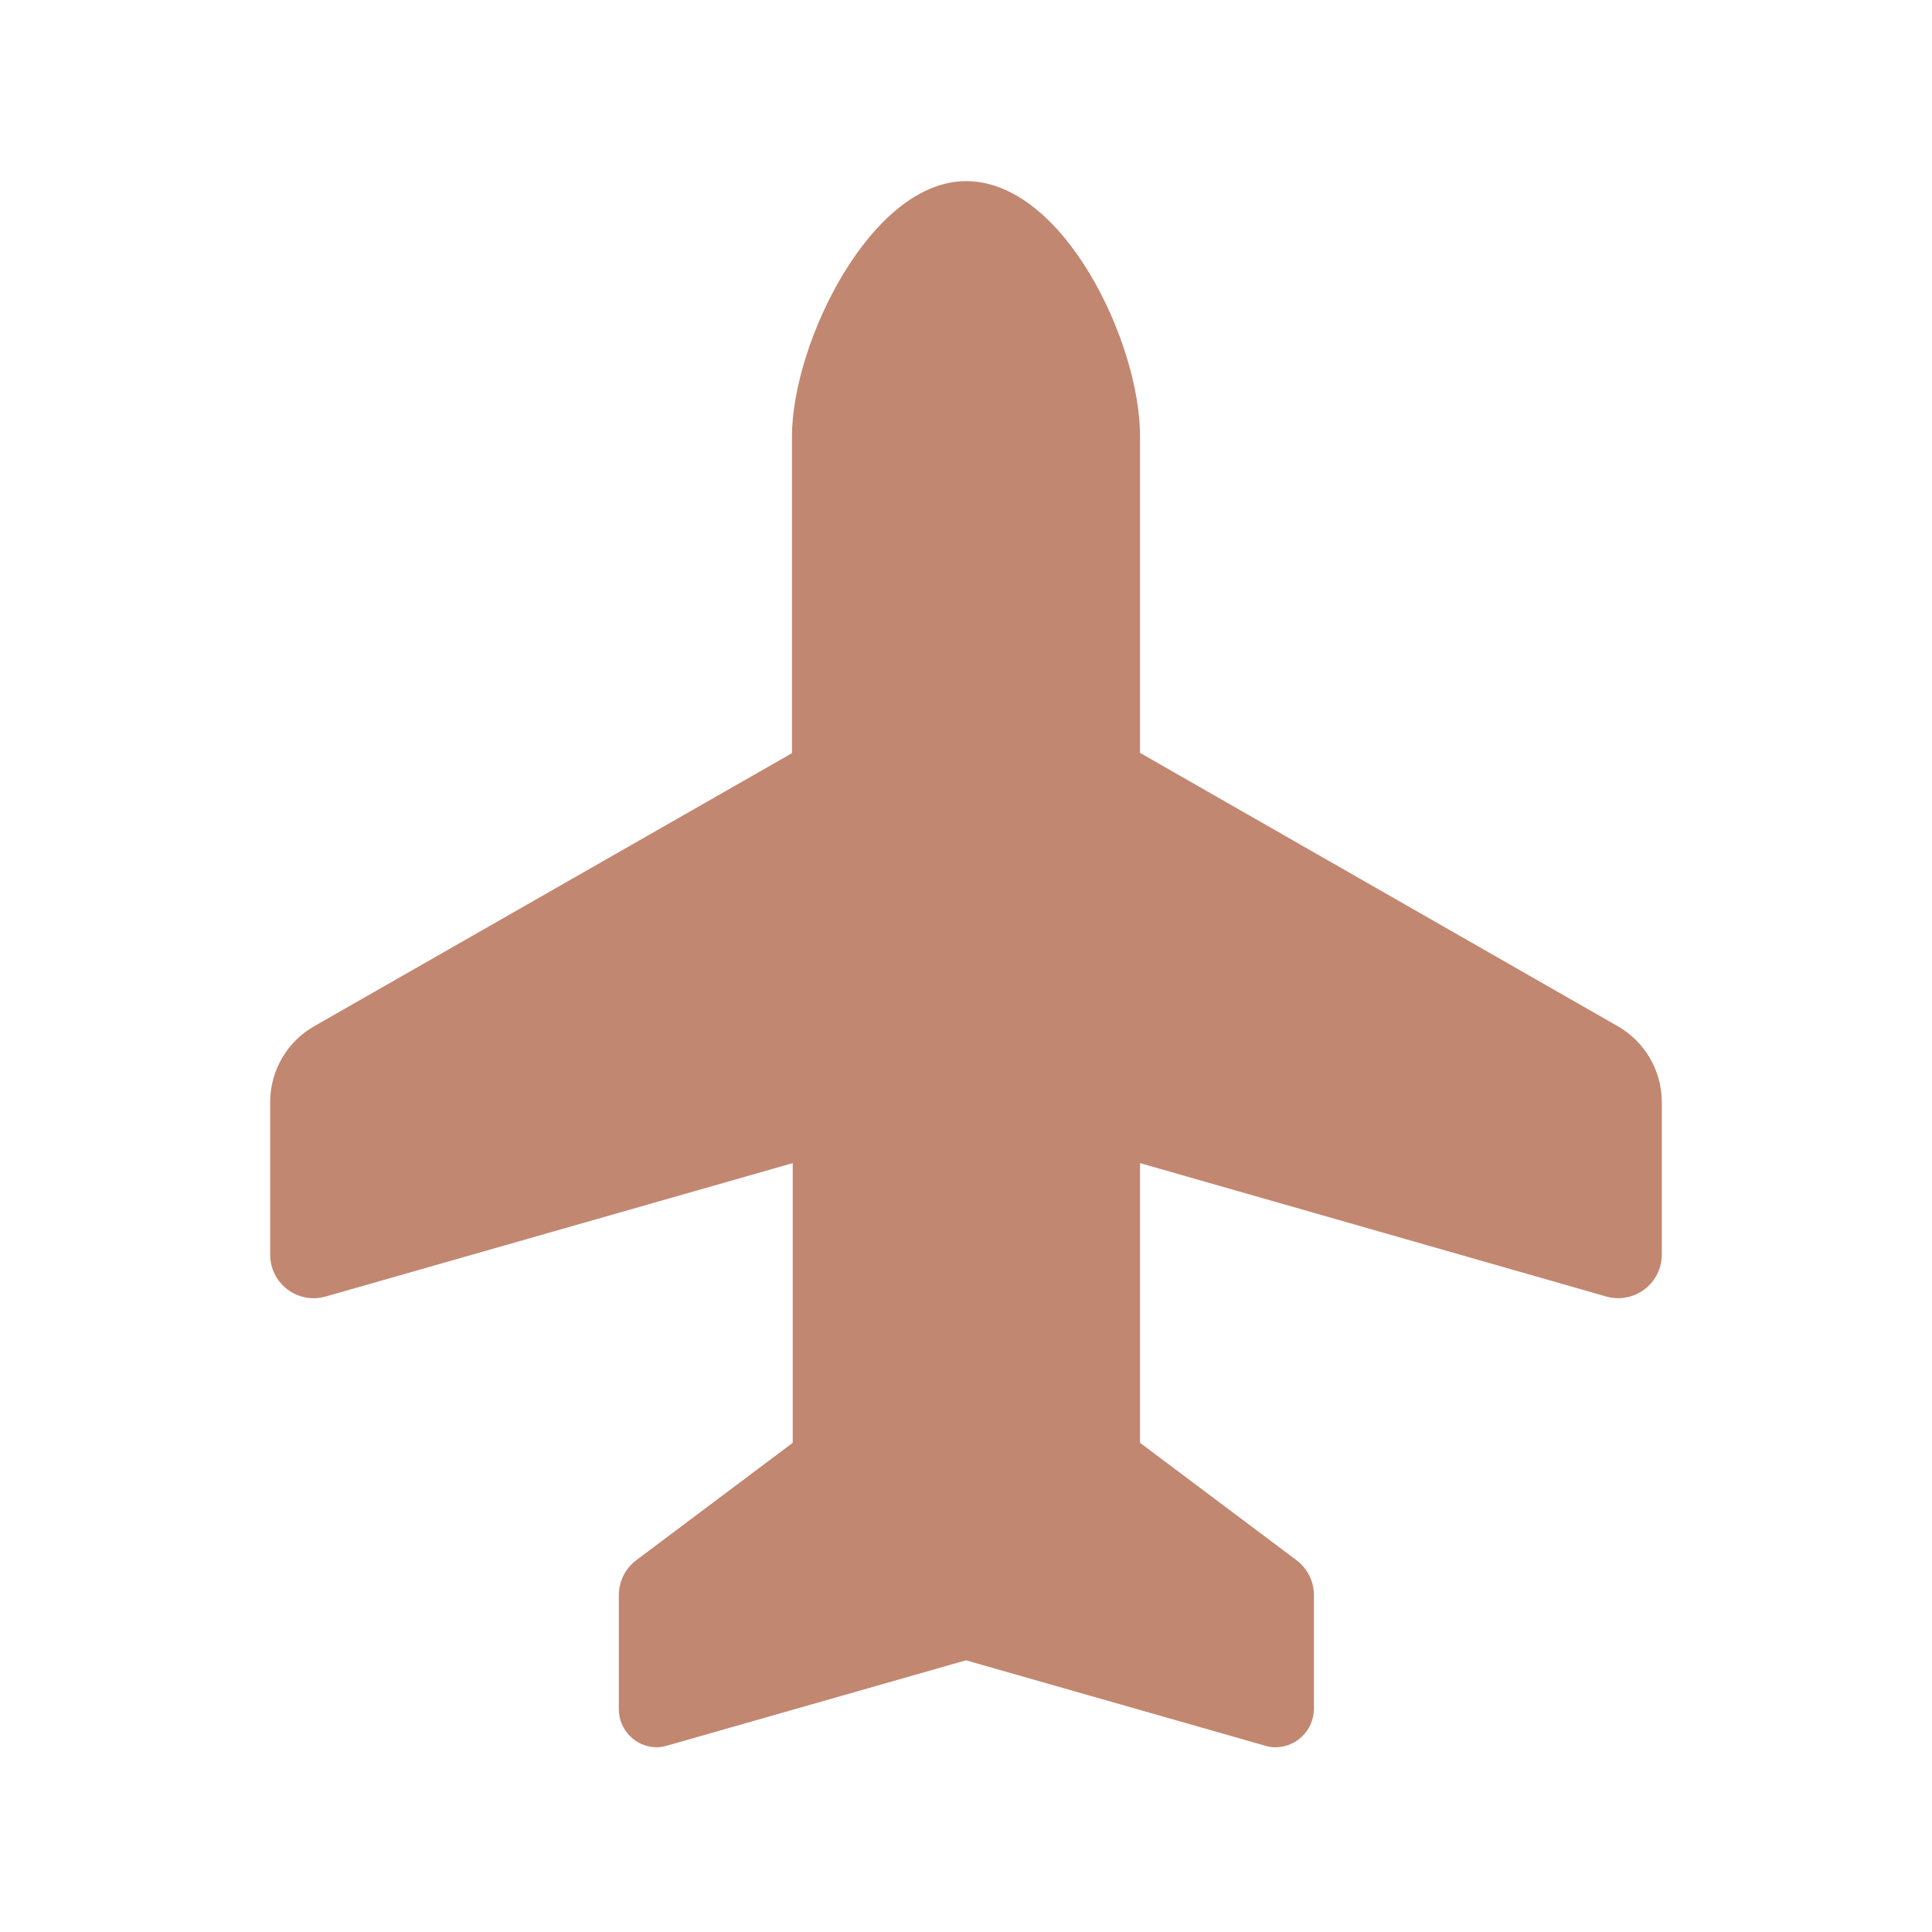
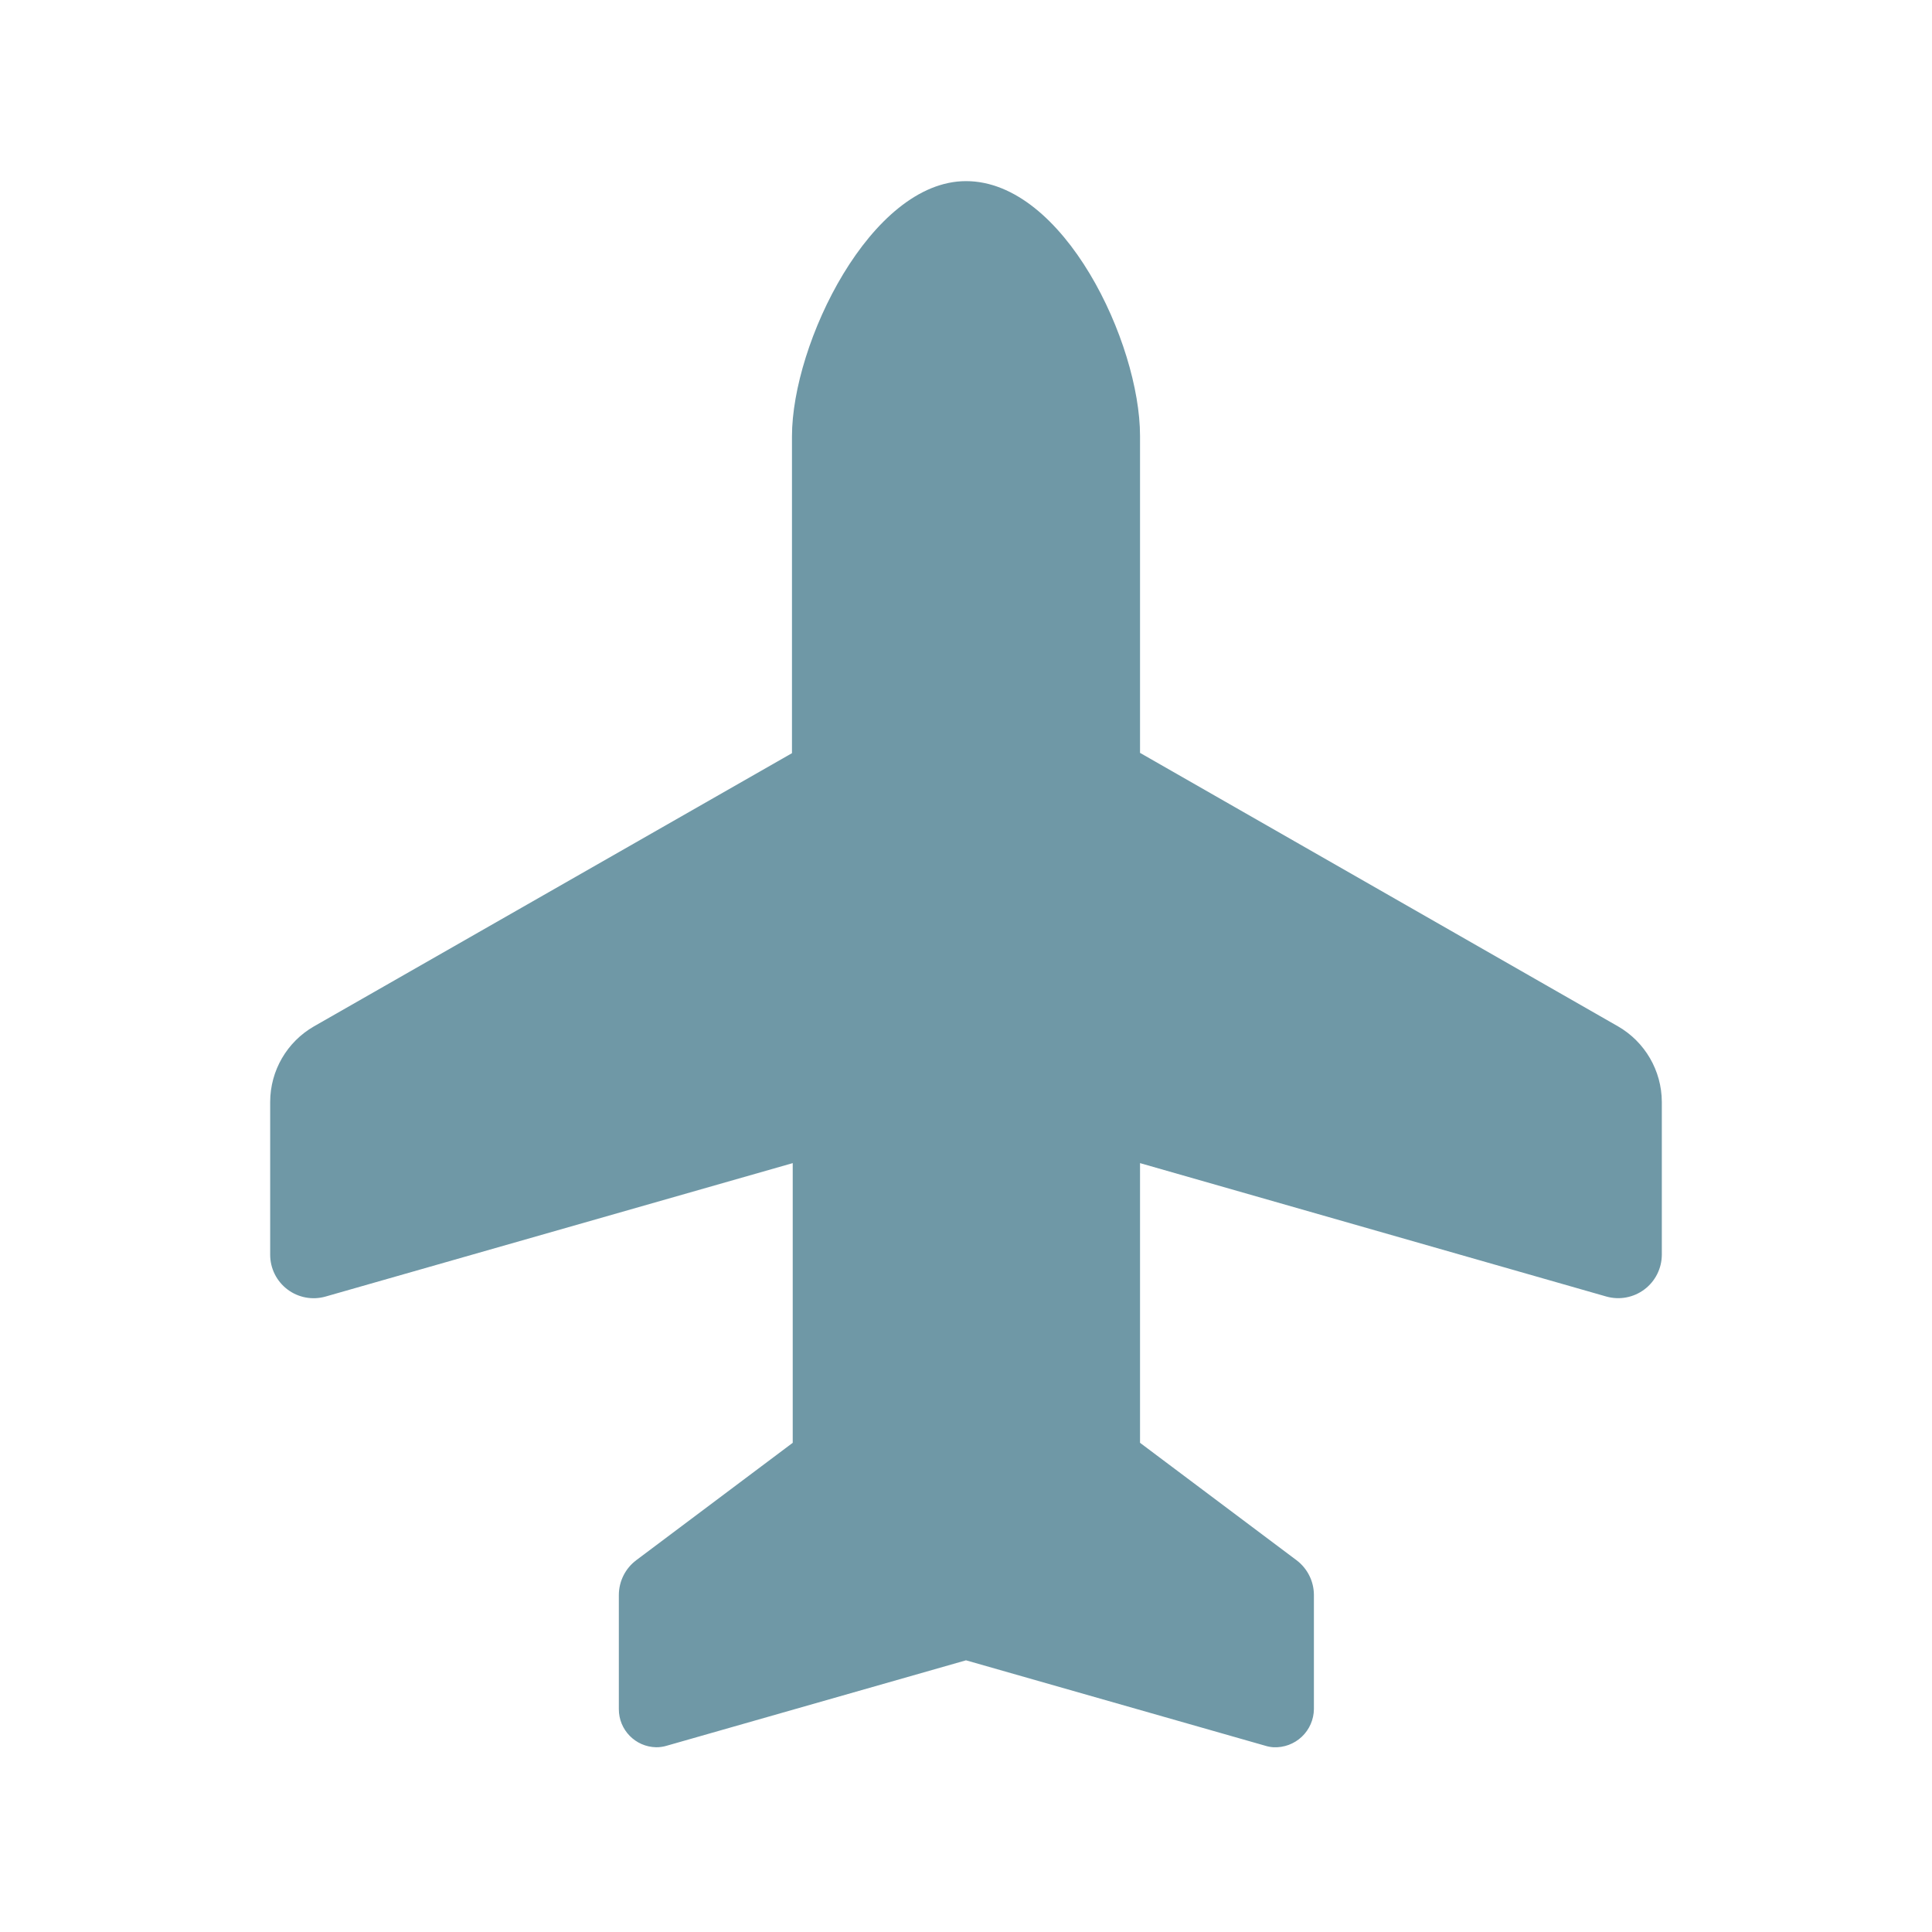
<svg xmlns="http://www.w3.org/2000/svg" id="レイヤー_1" data-name="レイヤー 1" viewBox="0 0 128 128">
  <defs>
    <style>
      .cls-1 {
-         fill: #c28771;
+         fill: #6f98a6;
      }
    </style>
  </defs>
  <path class="cls-1" d="M52.47,28.91C52.47,22.75,57.7,12,64,12c6.48,0,11.53,10.72,11.53,16.88v21L107.2,68a5.8,5.8,0,0,1,2.9,5V83.13a2.89,2.89,0,0,1-3.67,2.77l-30.9-8.84V95.59l10.37,7.78a2.89,2.89,0,0,1,1.15,2.3v7.56a2.56,2.56,0,0,1-2.68,2.53,2.31,2.31,0,0,1-.54-.1L64,110l-19.83,5.66a2.37,2.37,0,0,1-.7.1A2.52,2.52,0,0,1,41,113.23v-7.56a2.89,2.89,0,0,1,1.15-2.3l10.37-7.78V77.06L21.57,85.9a2.88,2.88,0,0,1-3.67-2.77V73a5.78,5.78,0,0,1,2.9-5L52.47,49.9Z" />
</svg>
